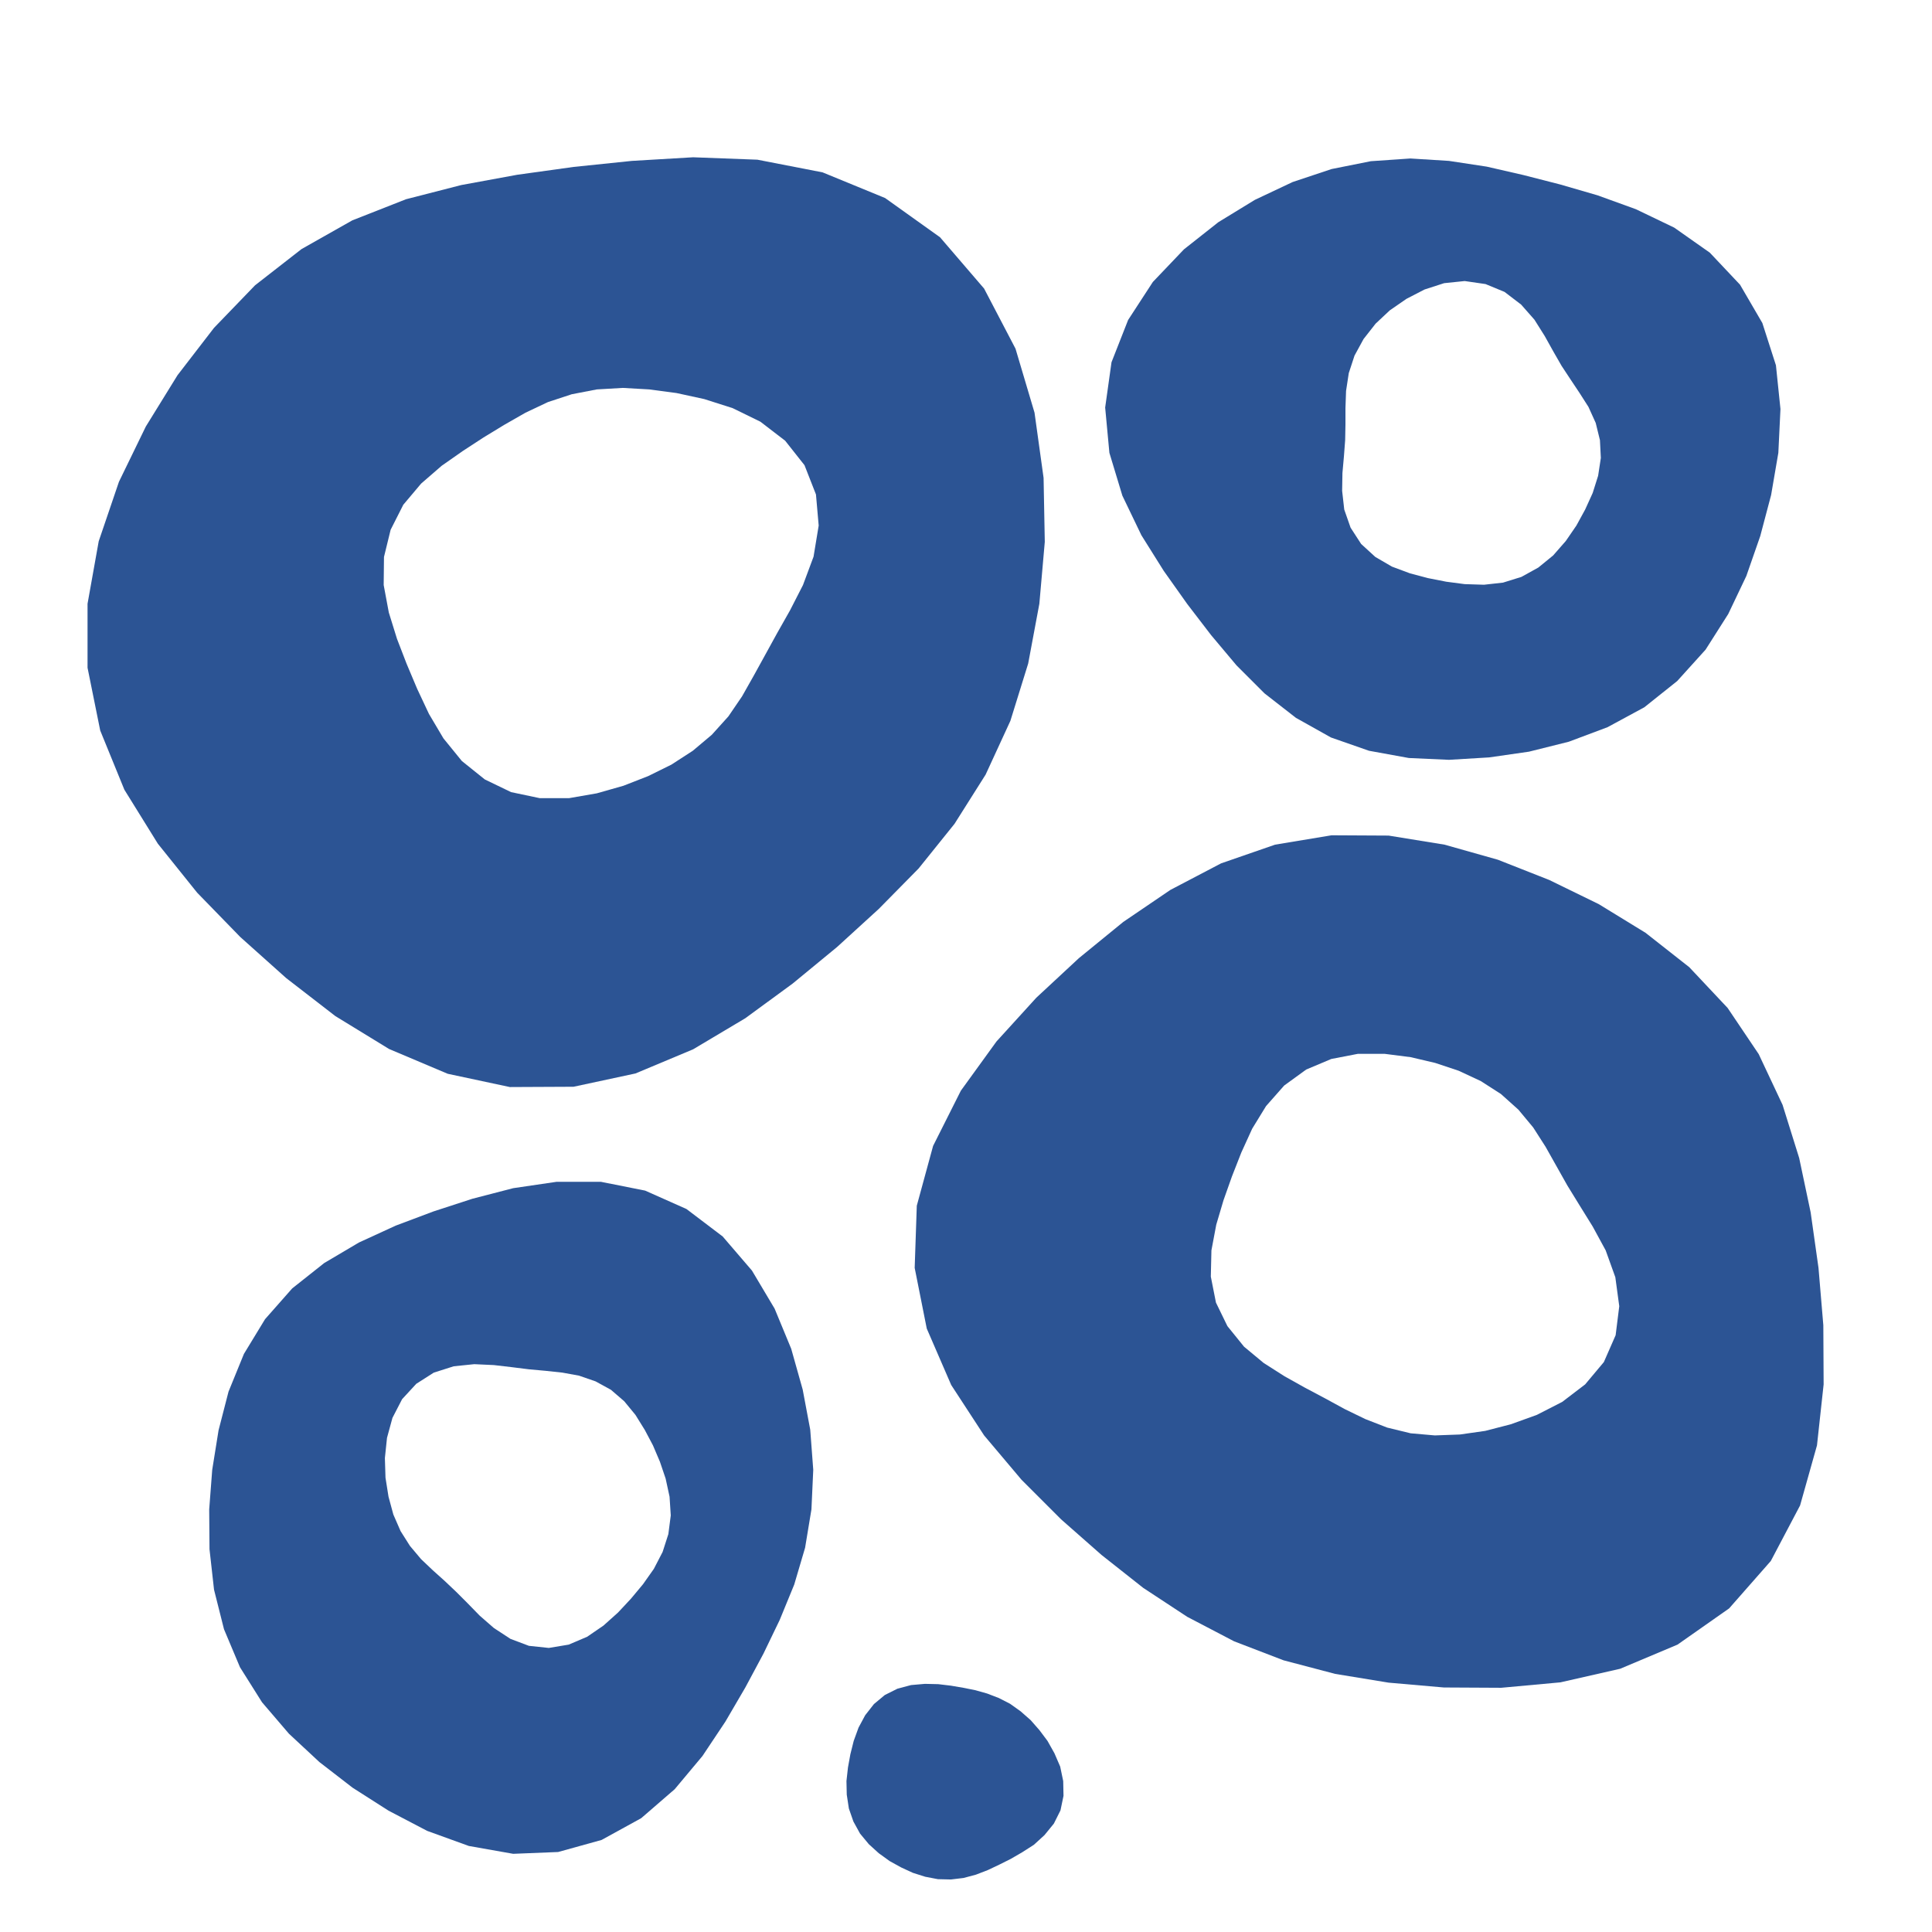
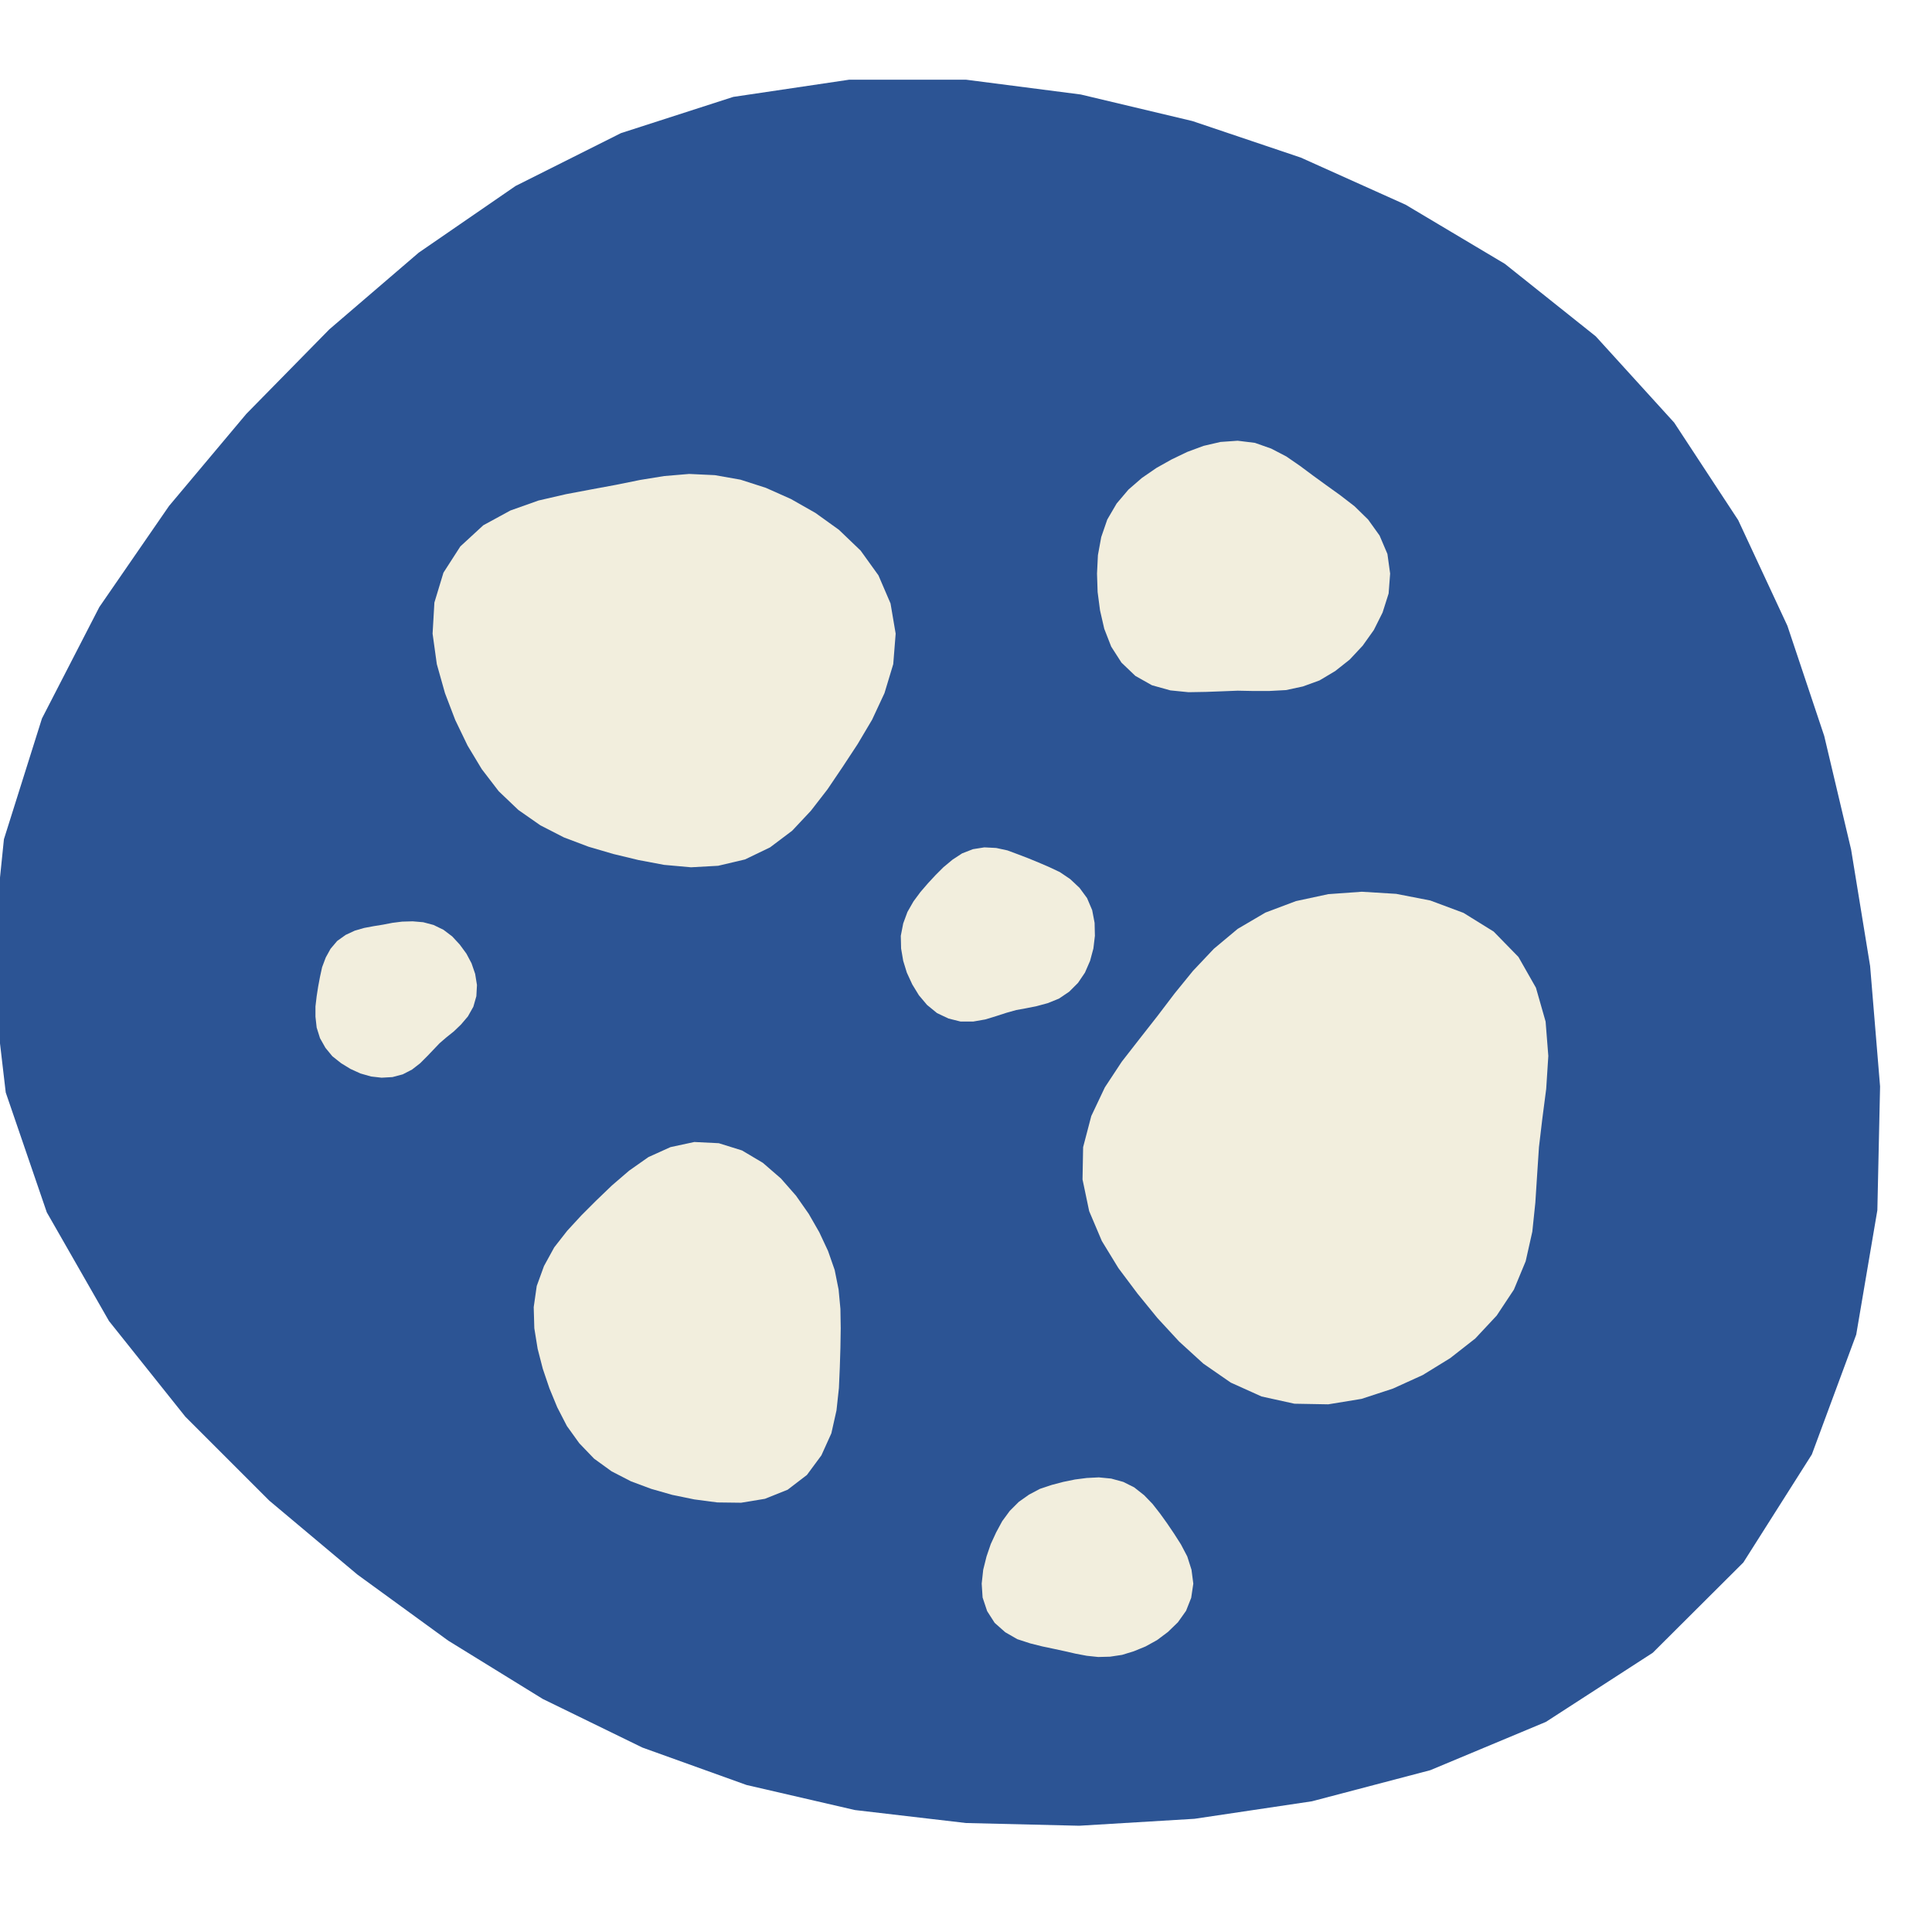
<svg xmlns="http://www.w3.org/2000/svg" viewBox="0 0 64 64">
-   <path fill="#2c5494" fill-rule="evenodd" d="M34.43 20.00 L34.06 21.98 L33.47 23.88 L32.65 25.66 L31.62 27.29 L30.43 28.77 L29.11 30.11 L27.73 31.37 L26.26 32.58 L24.69 33.73 L22.96 34.76 L21.05 35.56 L19.00 36.00 L16.89 36.01 L14.83 35.57 L12.89 34.75 L11.11 33.66 L9.48 32.40 L7.96 31.04 L6.53 29.57 L5.23 27.95 L4.12 26.16 L3.32 24.20 L2.90 22.12 L2.90 20.00 L3.27 17.93 L3.94 15.96 L4.83 14.13 L5.88 12.43 L7.09 10.86 L8.45 9.45 L9.99 8.25 L11.67 7.30 L13.45 6.60 L15.28 6.13 L17.13 5.79 L19.00 5.53 L20.93 5.33 L22.96 5.21 L25.09 5.29 L27.25 5.71 L29.32 6.56 L31.14 7.86 L32.60 9.56 L33.64 11.55 L34.27 13.67 L34.57 15.83 L34.61 17.95 Z M26.60 19.38 L26.17 20.22 L25.74 20.98 L25.35 21.69 L24.97 22.38 L24.58 23.07 L24.13 23.73 L23.58 24.34 L22.95 24.87 L22.24 25.33 L21.47 25.71 L20.65 26.03 L19.77 26.28 L18.85 26.44 L17.88 26.44 L16.93 26.24 L16.06 25.82 L15.30 25.21 L14.69 24.46 L14.21 23.65 L13.82 22.82 L13.47 21.99 L13.15 21.16 L12.88 20.29 L12.71 19.38 L12.72 18.45 L12.94 17.55 L13.36 16.72 L13.95 16.02 L14.63 15.43 L15.33 14.94 L16.02 14.49 L16.71 14.07 L17.41 13.67 L18.15 13.32 L18.94 13.06 L19.77 12.90 L20.63 12.85 L21.51 12.90 L22.41 13.02 L23.33 13.22 L24.27 13.52 L25.19 13.97 L26.01 14.60 L26.65 15.41 L27.03 16.38 L27.12 17.41 L26.95 18.44 Z" />
-   <path fill="#2c5494" fill-rule="evenodd" d="M58.91 15.00 L58.67 16.40 L58.31 17.76 L57.85 19.08 L57.25 20.34 L56.50 21.52 L55.56 22.56 L54.47 23.43 L53.25 24.09 L51.97 24.57 L50.65 24.90 L49.33 25.09 L48.00 25.17 L46.67 25.11 L45.35 24.87 L44.09 24.43 L42.93 23.78 L41.89 22.97 L40.96 22.04 L40.12 21.04 L39.33 20.01 L38.55 18.91 L37.81 17.73 L37.18 16.42 L36.75 15.00 L36.61 13.50 L36.82 12.00 L37.37 10.60 L38.19 9.34 L39.22 8.26 L40.36 7.36 L41.57 6.62 L42.82 6.03 L44.11 5.60 L45.41 5.34 L46.72 5.25 L48.00 5.33 L49.25 5.52 L50.47 5.80 L51.68 6.11 L52.92 6.47 L54.19 6.93 L55.46 7.54 L56.64 8.37 L57.64 9.43 L58.38 10.70 L58.83 12.10 L58.98 13.55 Z M53.00 14.58 L53.03 15.17 L52.94 15.76 L52.76 16.33 L52.51 16.88 L52.22 17.41 L51.87 17.92 L51.45 18.40 L50.96 18.80 L50.40 19.11 L49.79 19.30 L49.16 19.37 L48.52 19.35 L47.91 19.27 L47.30 19.15 L46.70 18.99 L46.11 18.77 L45.56 18.45 L45.09 18.02 L44.74 17.48 L44.53 16.88 L44.46 16.26 L44.47 15.67 L44.52 15.11 L44.56 14.58 L44.57 14.06 L44.57 13.52 L44.59 12.95 L44.68 12.36 L44.87 11.78 L45.17 11.23 L45.57 10.72 L46.04 10.28 L46.59 9.90 L47.19 9.59 L47.84 9.38 L48.52 9.31 L49.21 9.41 L49.84 9.67 L50.39 10.09 L50.83 10.59 L51.17 11.13 L51.46 11.65 L51.73 12.12 L52.02 12.56 L52.32 13.01 L52.62 13.48 L52.86 14.01 Z" />
-   <path fill="#2c5494" fill-rule="evenodd" d="M60.24 42.00 L60.40 43.90 L60.41 45.86 L60.19 47.88 L59.63 49.87 L58.66 51.71 L57.28 53.28 L55.57 54.48 L53.67 55.28 L51.69 55.73 L49.73 55.91 L47.83 55.90 L46.00 55.74 L44.23 55.45 L42.52 55.00 L40.88 54.37 L39.33 53.56 L37.87 52.60 L36.49 51.51 L35.15 50.33 L33.84 49.02 L32.60 47.55 L31.51 45.88 L30.70 44.01 L30.30 42.00 L30.37 39.94 L30.91 37.96 L31.83 36.13 L33.01 34.50 L34.33 33.05 L35.74 31.74 L37.21 30.54 L38.77 29.48 L40.45 28.60 L42.24 27.98 L44.11 27.67 L46.00 27.68 L47.85 27.98 L49.62 28.48 L51.32 29.15 L52.96 29.95 L54.51 30.90 L55.96 32.04 L57.23 33.39 L58.26 34.92 L59.05 36.60 L59.60 38.36 L59.98 40.16 Z M53.19 41.42 L53.51 42.31 L53.64 43.27 L53.52 44.23 L53.13 45.12 L52.51 45.86 L51.75 46.44 L50.91 46.87 L50.05 47.18 L49.20 47.40 L48.36 47.52 L47.53 47.55 L46.73 47.48 L45.95 47.29 L45.23 47.01 L44.55 46.68 L43.89 46.32 L43.23 45.97 L42.55 45.59 L41.86 45.15 L41.21 44.61 L40.66 43.93 L40.28 43.15 L40.11 42.29 L40.13 41.42 L40.29 40.57 L40.53 39.76 L40.81 38.97 L41.12 38.18 L41.48 37.39 L41.94 36.64 L42.54 35.96 L43.27 35.43 L44.10 35.08 L44.98 34.91 L45.87 34.91 L46.73 35.02 L47.54 35.21 L48.32 35.47 L49.05 35.81 L49.72 36.24 L50.30 36.76 L50.79 37.35 L51.20 37.99 L51.56 38.63 L51.92 39.27 L52.32 39.92 L52.76 40.63 Z" />
-   <path fill="#2c5494" fill-rule="evenodd" d="M26.88 50.00 L26.67 51.27 L26.31 52.49 L25.83 53.66 L25.29 54.78 L24.69 55.90 L24.03 57.03 L23.27 58.17 L22.35 59.27 L21.24 60.23 L19.93 60.95 L18.49 61.35 L17.00 61.41 L15.53 61.15 L14.15 60.65 L12.87 59.98 L11.68 59.22 L10.58 58.37 L9.57 57.43 L8.68 56.39 L7.95 55.23 L7.42 53.97 L7.09 52.66 L6.94 51.32 L6.93 50.00 L7.03 48.69 L7.24 47.38 L7.57 46.10 L8.08 44.85 L8.78 43.70 L9.68 42.68 L10.74 41.84 L11.89 41.16 L13.11 40.60 L14.36 40.13 L15.65 39.71 L17.00 39.36 L18.43 39.15 L19.91 39.15 L21.37 39.44 L22.74 40.05 L23.94 40.96 L24.91 42.09 L25.66 43.35 L26.21 44.68 L26.59 46.03 L26.84 47.36 L26.94 48.69 Z M22.18 49.58 L22.22 50.20 L22.14 50.82 L21.95 51.41 L21.66 51.97 L21.30 52.48 L20.90 52.96 L20.47 53.42 L19.99 53.85 L19.45 54.22 L18.84 54.48 L18.18 54.59 L17.52 54.52 L16.91 54.29 L16.36 53.93 L15.89 53.52 L15.49 53.11 L15.11 52.73 L14.73 52.37 L14.34 52.02 L13.95 51.65 L13.58 51.21 L13.27 50.72 L13.03 50.17 L12.87 49.58 L12.77 48.95 L12.75 48.30 L12.82 47.63 L13.00 46.97 L13.32 46.35 L13.79 45.84 L14.37 45.47 L15.03 45.26 L15.71 45.19 L16.36 45.22 L16.96 45.29 L17.52 45.36 L18.07 45.41 L18.63 45.47 L19.18 45.57 L19.73 45.76 L20.24 46.04 L20.68 46.42 L21.05 46.87 L21.36 47.37 L21.63 47.88 L21.86 48.42 L22.05 48.98 Z" />
-   <path fill="#2c5494" d="M35.22 59.00 L35.23 59.49 L35.13 59.97 L34.91 60.41 L34.60 60.79 L34.25 61.11 L33.86 61.36 L33.48 61.58 L33.10 61.77 L32.72 61.95 L32.33 62.10 L31.92 62.21 L31.50 62.26 L31.07 62.25 L30.65 62.17 L30.24 62.04 L29.85 61.86 L29.47 61.65 L29.11 61.39 L28.78 61.09 L28.49 60.74 L28.27 60.34 L28.12 59.91 L28.05 59.45 L28.04 59.00 L28.09 58.55 L28.17 58.11 L28.28 57.67 L28.44 57.23 L28.66 56.82 L28.95 56.45 L29.31 56.15 L29.73 55.94 L30.18 55.82 L30.64 55.78 L31.08 55.79 L31.50 55.84 L31.91 55.91 L32.31 55.99 L32.70 56.10 L33.09 56.25 L33.46 56.44 L33.81 56.69 L34.14 56.98 L34.43 57.31 L34.70 57.67 L34.93 58.08 L35.12 58.52 Z" />
+   <path fill="#2c5494" d="M61.95 32.00 L62.28 35.99 L62.19 40.09 L61.49 44.21 L60.02 48.18 L57.75 51.76 L54.75 54.75 L51.21 57.04 L47.38 58.64 L43.46 59.67 L39.57 60.25 L35.75 60.48 L32.00 60.39 L28.32 59.96 L24.73 59.13 L21.28 57.89 L17.98 56.28 L14.85 54.35 L11.84 52.16 L8.92 49.71 L6.14 46.93 L3.61 43.76 L1.55 40.16 L0.19 36.19 L-0.30 32.00 L0.13 27.80 L1.39 23.80 L3.29 20.11 L5.60 16.76 L8.16 13.71 L10.91 10.91 L13.87 8.37 L17.08 6.16 L20.57 4.41 L24.29 3.21 L28.13 2.64 L32.00 2.64 L35.80 3.13 L39.50 4.01 L43.09 5.22 L46.56 6.78 L49.85 8.74 L52.86 11.14 L55.46 14.00 L57.58 17.23 L59.21 20.73 L60.43 24.38 L61.32 28.14 Z" />
+   <path fill="#f2eedd" d="M29.59 22.00 L29.30 22.96 L28.89 23.84 L28.41 24.65 L27.91 25.41 L27.41 26.15 L26.86 26.86 L26.24 27.52 L25.51 28.07 L24.68 28.47 L23.79 28.68 L22.89 28.73 L22.00 28.65 L21.15 28.49 L20.32 28.29 L19.50 28.05 L18.68 27.74 L17.90 27.34 L17.17 26.83 L16.52 26.21 L15.96 25.48 L15.49 24.70 L15.08 23.85 L14.74 22.96 L14.47 22.00 L14.33 20.99 L14.39 19.96 L14.69 18.97 L15.25 18.10 L16.01 17.40 L16.91 16.91 L17.84 16.58 L18.75 16.37 L19.60 16.21 L20.41 16.06 L21.20 15.90 L22.00 15.77 L22.83 15.70 L23.68 15.74 L24.53 15.89 L25.37 16.16 L26.20 16.53 L27.01 16.99 L27.79 17.55 L28.51 18.24 L29.10 19.06 L29.50 19.99 L29.67 20.99 Z" />
+   <path fill="#f2eedd" d="M46.05 19.00 L46.00 19.66 L45.80 20.29 L45.51 20.87 L45.14 21.39 L44.71 21.85 L44.23 22.23 L43.71 22.54 L43.16 22.74 L42.60 22.86 L42.04 22.89 L41.51 22.89 L41.00 22.88 L40.49 22.90 L39.95 22.92 L39.37 22.93 L38.77 22.87 L38.16 22.70 L37.61 22.39 L37.15 21.95 L36.81 21.42 L36.58 20.83 L36.44 20.22 L36.36 19.61 L36.34 19.00 L36.37 18.39 L36.48 17.79 L36.68 17.21 L36.99 16.68 L37.38 16.22 L37.83 15.83 L38.31 15.50 L38.81 15.22 L39.33 14.97 L39.87 14.77 L40.43 14.64 L41.00 14.60 L41.57 14.67 L42.11 14.86 L42.61 15.12 L43.06 15.43 L43.49 15.75 L43.93 16.07 L44.39 16.40 L44.87 16.77 L45.32 17.21 L45.70 17.74 L45.96 18.35 Z" />
+   <path fill="#f2eedd" d="M50.98 38.00 L50.92 38.91 L50.86 39.84 L50.76 40.80 L50.54 41.78 L50.15 42.72 L49.58 43.58 L48.87 44.34 L48.04 44.99 L47.13 45.55 L46.14 46.00 L45.10 46.34 L44.00 46.52 L42.88 46.50 L41.79 46.26 L40.77 45.80 L39.86 45.17 L39.06 44.44 L38.34 43.66 L37.68 42.85 L37.05 42.01 L36.50 41.11 L36.08 40.12 L35.86 39.07 L35.88 38.00 L36.15 36.97 L36.60 36.02 L37.16 35.17 L37.76 34.40 L38.34 33.66 L38.91 32.91 L39.52 32.16 L40.21 31.43 L41.00 30.77 L41.92 30.23 L42.93 29.85 L44.00 29.62 L45.11 29.54 L46.25 29.61 L47.38 29.83 L48.48 30.24 L49.48 30.86 L50.30 31.70 L50.88 32.72 L51.20 33.84 L51.29 34.98 L51.22 36.07 L51.09 37.07 Z" />
+   <path fill="#f2eedd" d="M27.85 44.00 L27.84 44.64 L27.82 45.29 L27.79 45.98 L27.71 46.72 L27.54 47.48 L27.21 48.21 L26.73 48.86 L26.09 49.35 L25.34 49.65 L24.55 49.78 L23.76 49.77 L23.00 49.67 L22.27 49.52 L21.57 49.32 L20.90 49.07 L20.26 48.74 L19.68 48.32 L19.19 47.81 L18.78 47.24 L18.46 46.62 L18.20 45.99 L17.98 45.34 L17.81 44.68 L17.70 44.00 L17.68 43.30 L17.78 42.60 L18.02 41.94 L18.36 41.32 L18.79 40.77 L19.26 40.26 L19.75 39.77 L20.27 39.27 L20.84 38.78 L21.48 38.33 L22.21 38.00 L23.00 37.83 L23.81 37.87 L24.58 38.11 L25.27 38.52 L25.87 39.04 L26.37 39.61 L26.79 40.21 L27.14 40.82 L27.43 41.44 L27.65 42.07 L27.78 42.72 L27.84 43.36 Z" />
+   <path fill="#f2eedd" d="M36.27 31.00 L36.22 31.42 L36.11 31.83 L35.94 32.22 L35.71 32.56 L35.42 32.85 L35.08 33.08 L34.71 33.23 L34.34 33.33 L33.99 33.40 L33.66 33.46 L33.34 33.55 L33.00 33.66 L32.64 33.77 L32.24 33.84 L31.82 33.84 L31.42 33.74 L31.04 33.56 L30.71 33.29 L30.44 32.97 L30.22 32.61 L30.04 32.22 L29.92 31.83 L29.85 31.42 L29.84 31.00 L29.92 30.59 L30.06 30.21 L30.26 29.86 L30.49 29.55 L30.74 29.26 L30.99 28.99 L31.25 28.73 L31.55 28.48 L31.87 28.27 L32.23 28.13 L32.61 28.07 L33.00 28.09 L33.37 28.17 L33.72 28.30 L34.06 28.43 L34.40 28.57 L34.75 28.72 L35.11 28.89 L35.45 29.12 L35.76 29.41 L36.01 29.75 L36.18 30.15 L36.26 30.57 Z" />
+   <path fill="#f2eedd" d="M39.47 52.00 L39.53 52.46 L39.46 52.93 L39.29 53.36 L39.02 53.74 L38.69 54.06 L38.33 54.33 L37.95 54.54 L37.56 54.70 L37.17 54.82 L36.77 54.88 L36.38 54.89 L36.00 54.85 L35.63 54.78 L35.28 54.70 L34.91 54.62 L34.53 54.54 L34.13 54.44 L33.70 54.30 L33.30 54.07 L32.95 53.76 L32.70 53.37 L32.55 52.92 L32.52 52.46 L32.57 52.00 L32.68 51.56 L32.82 51.15 L33.00 50.76 L33.20 50.39 L33.45 50.05 L33.75 49.75 L34.09 49.51 L34.45 49.32 L34.84 49.19 L35.22 49.09 L35.61 49.01 L36.00 48.96 L36.40 48.94 L36.81 48.98 L37.21 49.09 L37.57 49.27 L37.90 49.53 L38.18 49.82 L38.43 50.14 L38.66 50.46 L38.89 50.80 L39.12 51.16 L39.33 51.56 Z" />
+   <path fill="#f2eedd" d="M15.78 33.00 L15.68 33.35 L15.50 33.67 L15.27 33.94 L15.03 34.17 L14.78 34.37 L14.56 34.56 L14.36 34.77 L14.15 34.99 L13.92 35.22 L13.65 35.43 L13.34 35.59 L13.00 35.68 L12.64 35.70 L12.29 35.66 L11.94 35.56 L11.61 35.41 L11.30 35.22 L11.01 34.99 L10.78 34.71 L10.60 34.39 L10.49 34.04 L10.45 33.68 L10.45 33.34 L10.49 33.00 L10.54 32.68 L10.60 32.36 L10.67 32.04 L10.79 31.72 L10.95 31.43 L11.17 31.17 L11.45 30.97 L11.75 30.83 L12.06 30.74 L12.38 30.68 L12.69 30.63 L13.00 30.57 L13.32 30.53 L13.67 30.52 L14.02 30.55 L14.36 30.64 L14.69 30.80 L14.98 31.02 L15.23 31.29 L15.45 31.59 L15.62 31.91 L15.74 32.26 L15.80 32.63 Z" />
</svg>
